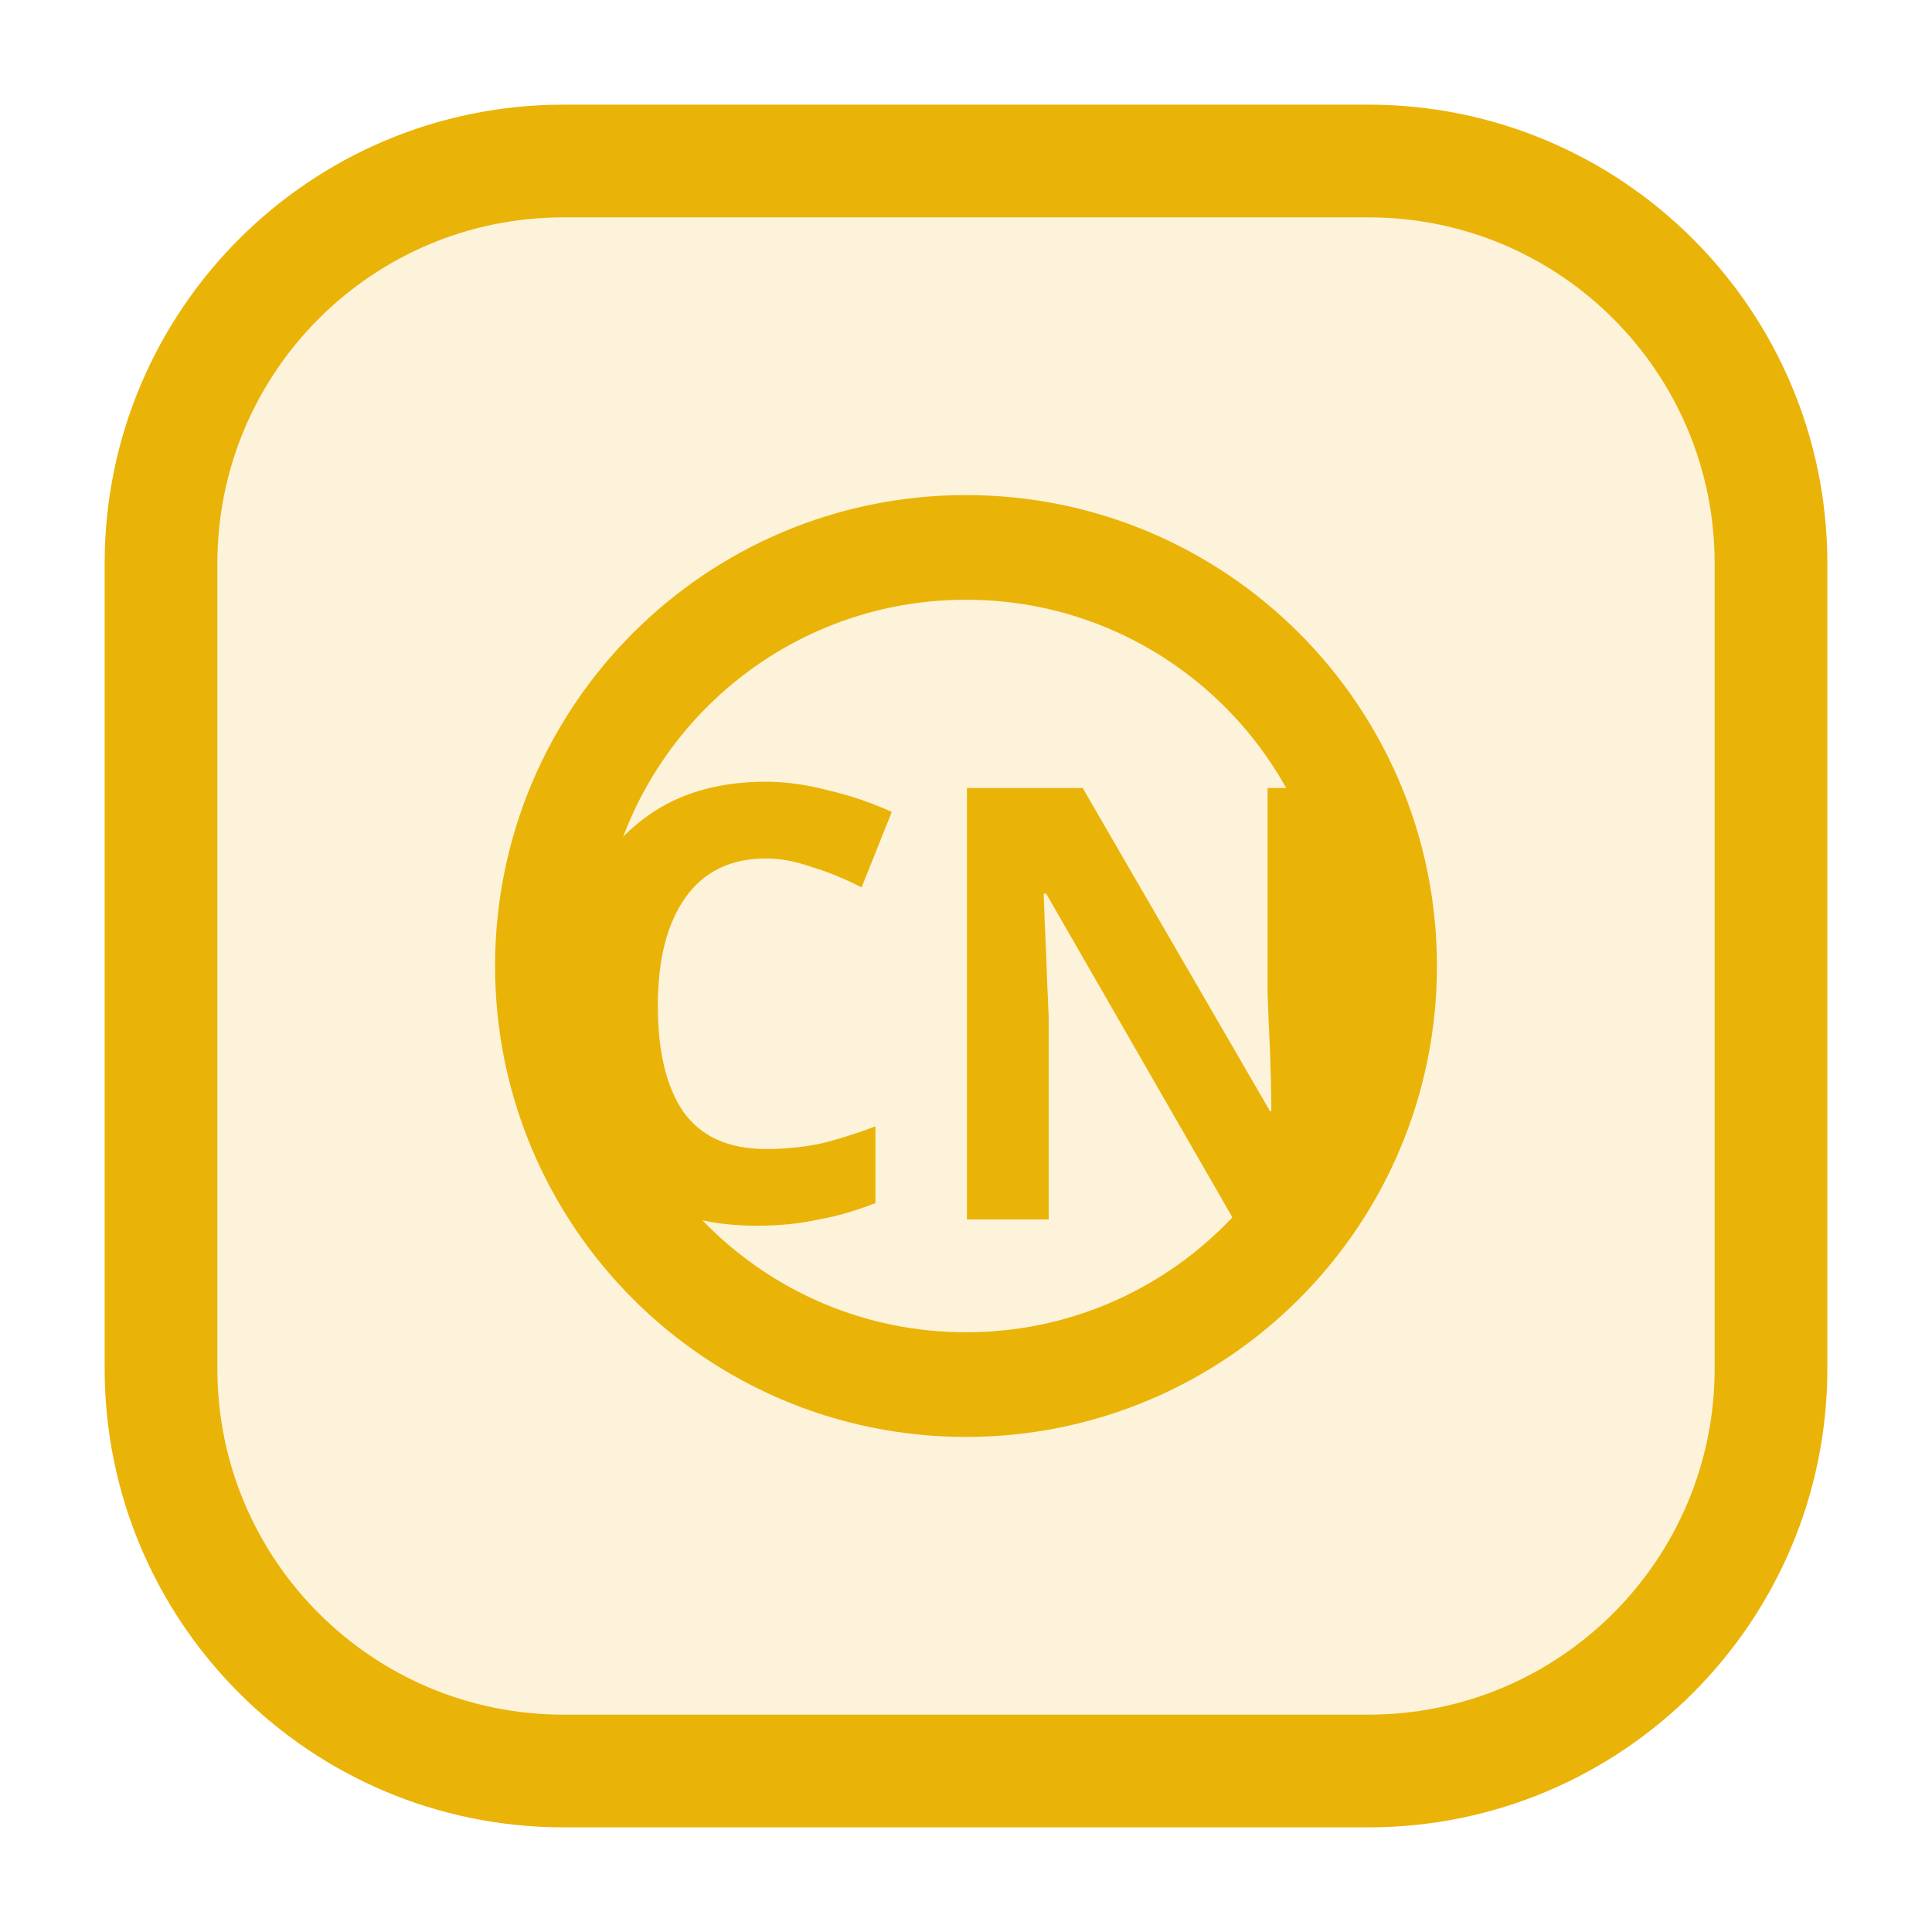
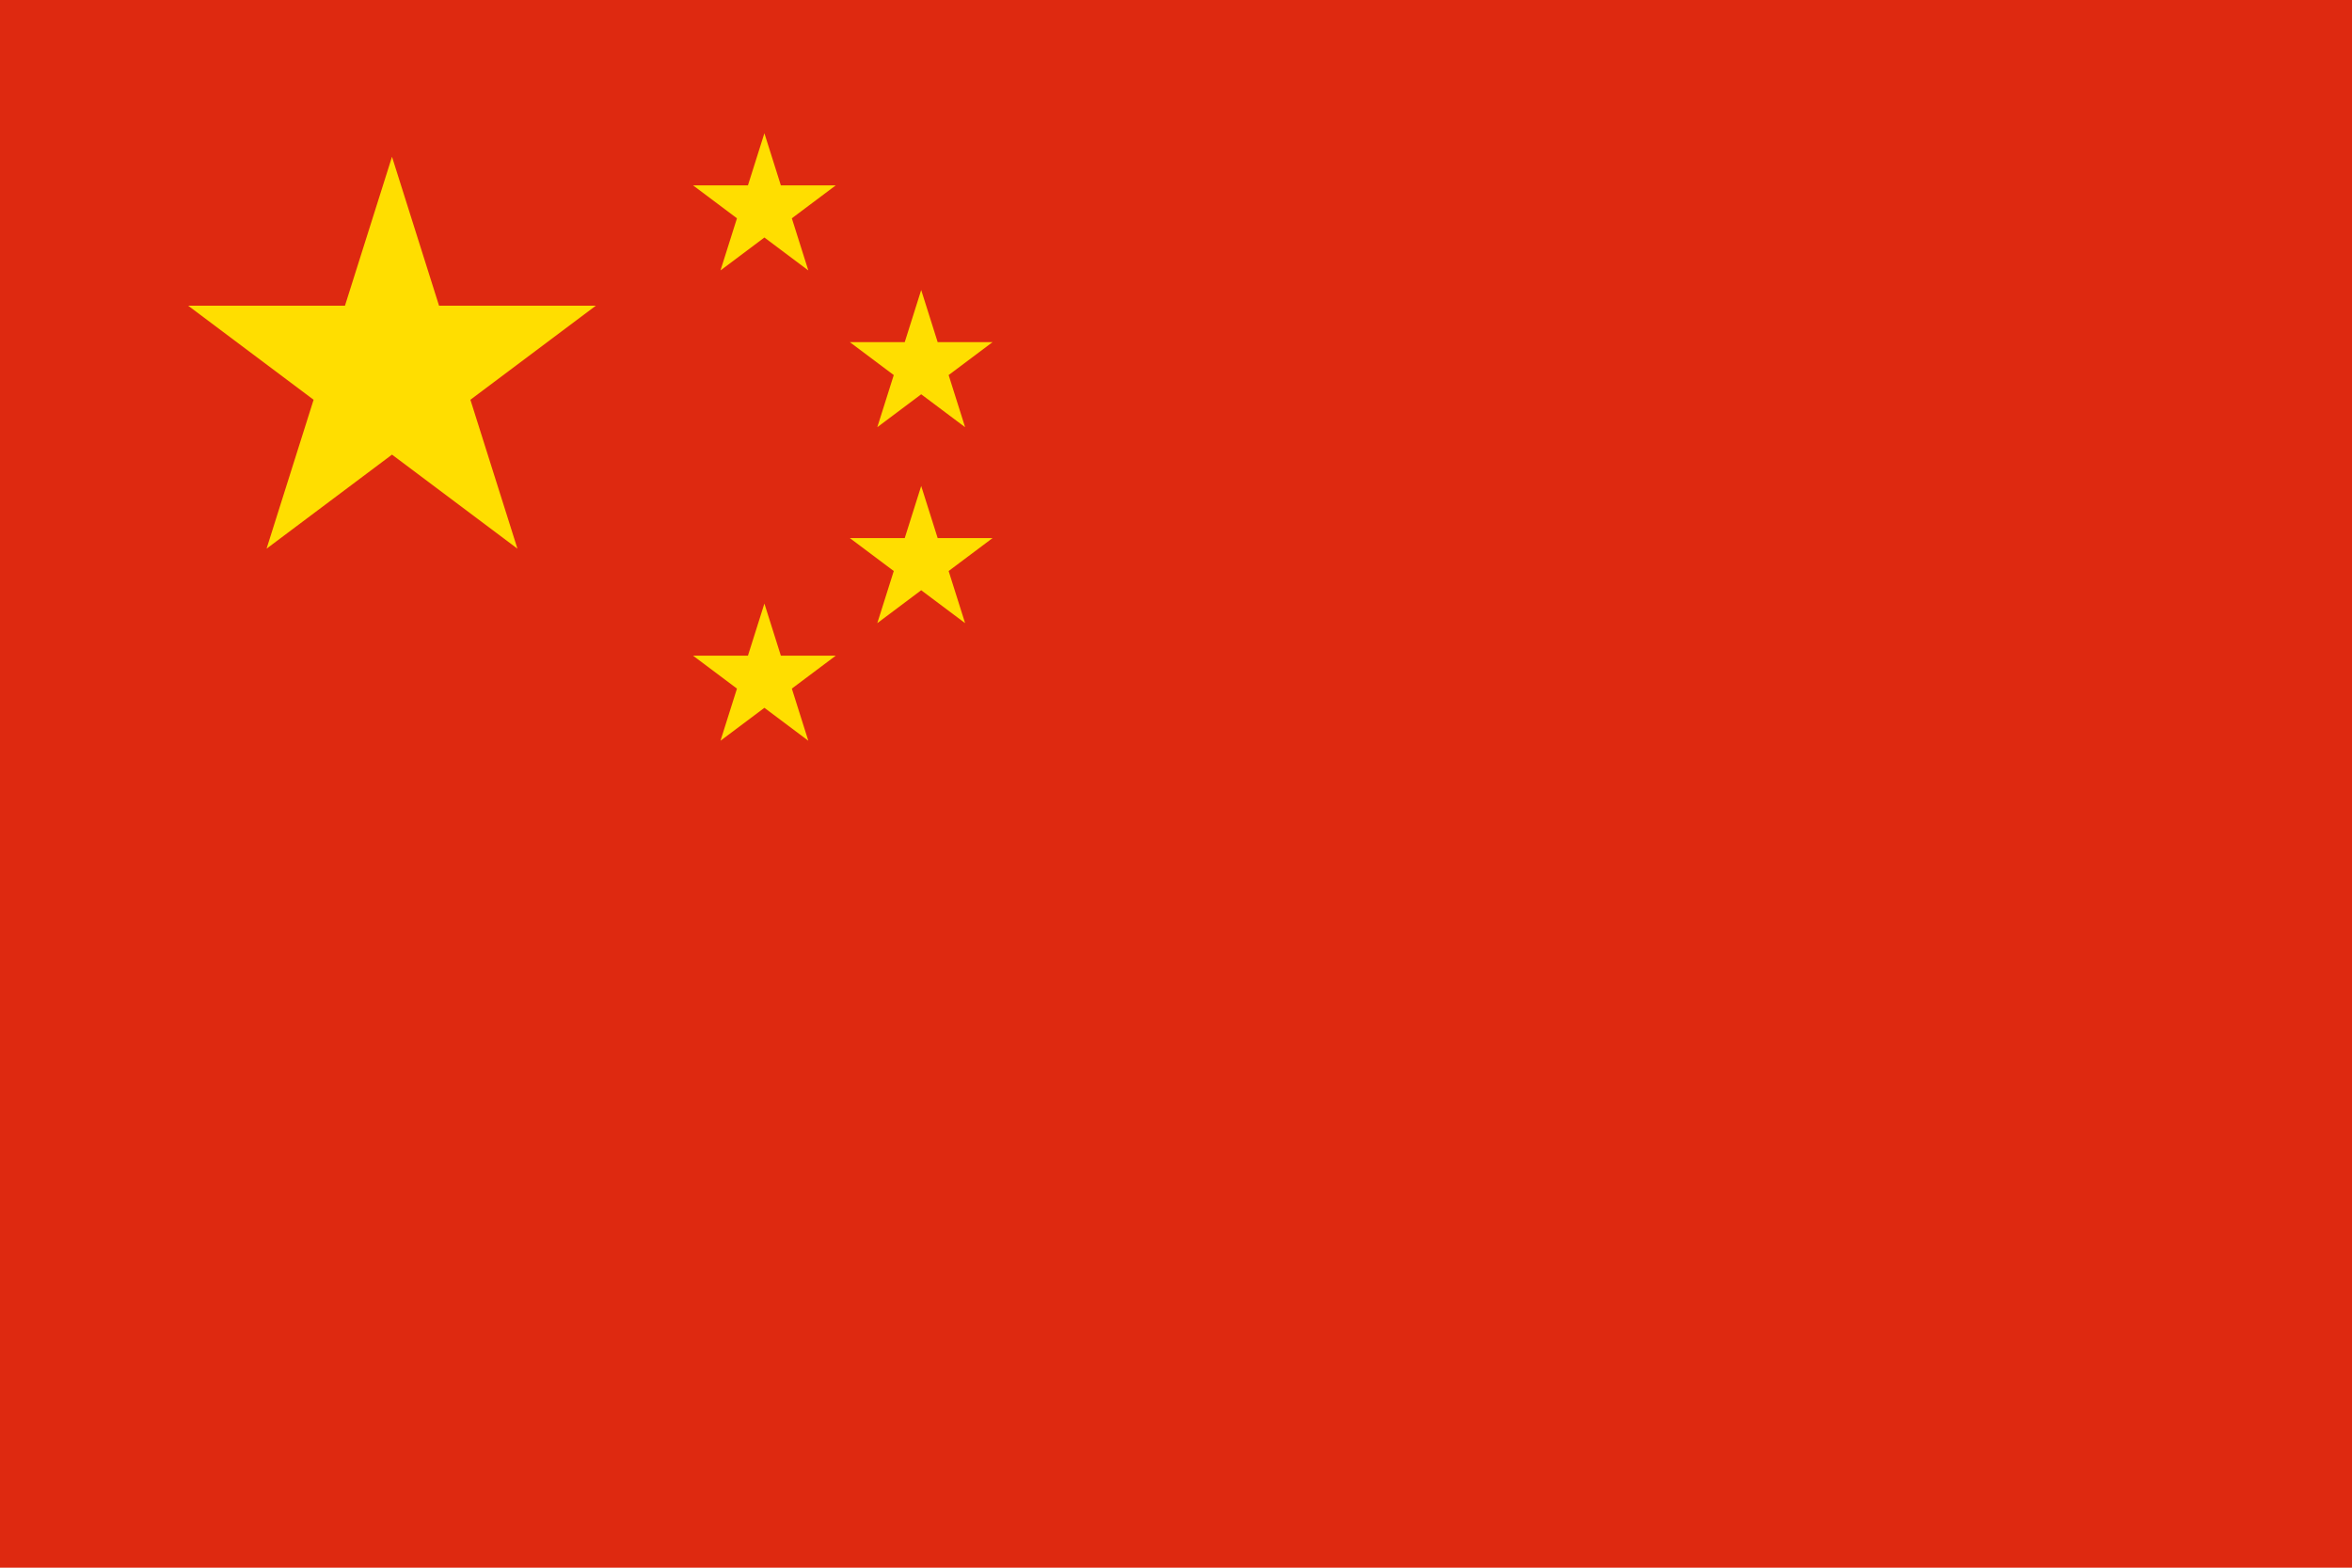
- <svg xmlns="http://www.w3.org/2000/svg" viewBox="0 0 24 24" role="img">
-   <rect x="2" y="2" width="20" height="20" rx="5" fill="#EAB308" fill-opacity="0.15" />
-   <rect x="2" y="2" width="20" height="20" rx="5" fill="none" stroke="#EAB308" stroke-width="1.4" />
-   <circle cx="12" cy="12" r="5.2" fill="none" stroke="#EAB308" stroke-width="1.3" />
-   <text x="12" y="12.5" text-anchor="middle" dominant-baseline="middle" font-family="system-ui,sans-serif" font-size="7.5" font-weight="700" fill="#EAB308">CN</text>
+ <svg xmlns="http://www.w3.org/2000/svg" viewBox="0 0 30 20">
+   <rect width="30" height="20" fill="#DE2910" />
+   <g fill="#FFDE00">
+     <polygon points="5,2 5.6,3.9 7.6,3.9 6,5.1 6.6,7 5,5.8 3.4,7 4,5.1 2.4,3.9 4.4,3.9" />
+     <polygon transform="translate(8,1) scale(0.35)" points="5,2 5.6,3.9 7.6,3.9 6,5.1 6.6,7 5,5.8 3.4,7 4,5.1 2.4,3.9 4.4,3.9" />
+     <polygon transform="translate(10,3) scale(0.35)" points="5,2 5.6,3.9 7.6,3.9 6,5.1 6.6,7 5,5.8 3.4,7 4,5.1 2.4,3.9 4.4,3.9" />
+     <polygon transform="translate(10,5.5) scale(0.35)" points="5,2 5.6,3.9 7.6,3.9 6,5.1 6.6,7 5,5.8 3.4,7 4,5.1 2.4,3.9 4.4,3.9" />
+     <polygon transform="translate(8,7) scale(0.35)" points="5,2 5.6,3.9 7.6,3.9 6,5.1 6.6,7 5,5.8 3.4,7 4,5.1 2.4,3.9 4.4,3.9" />
+   </g>
</svg>
